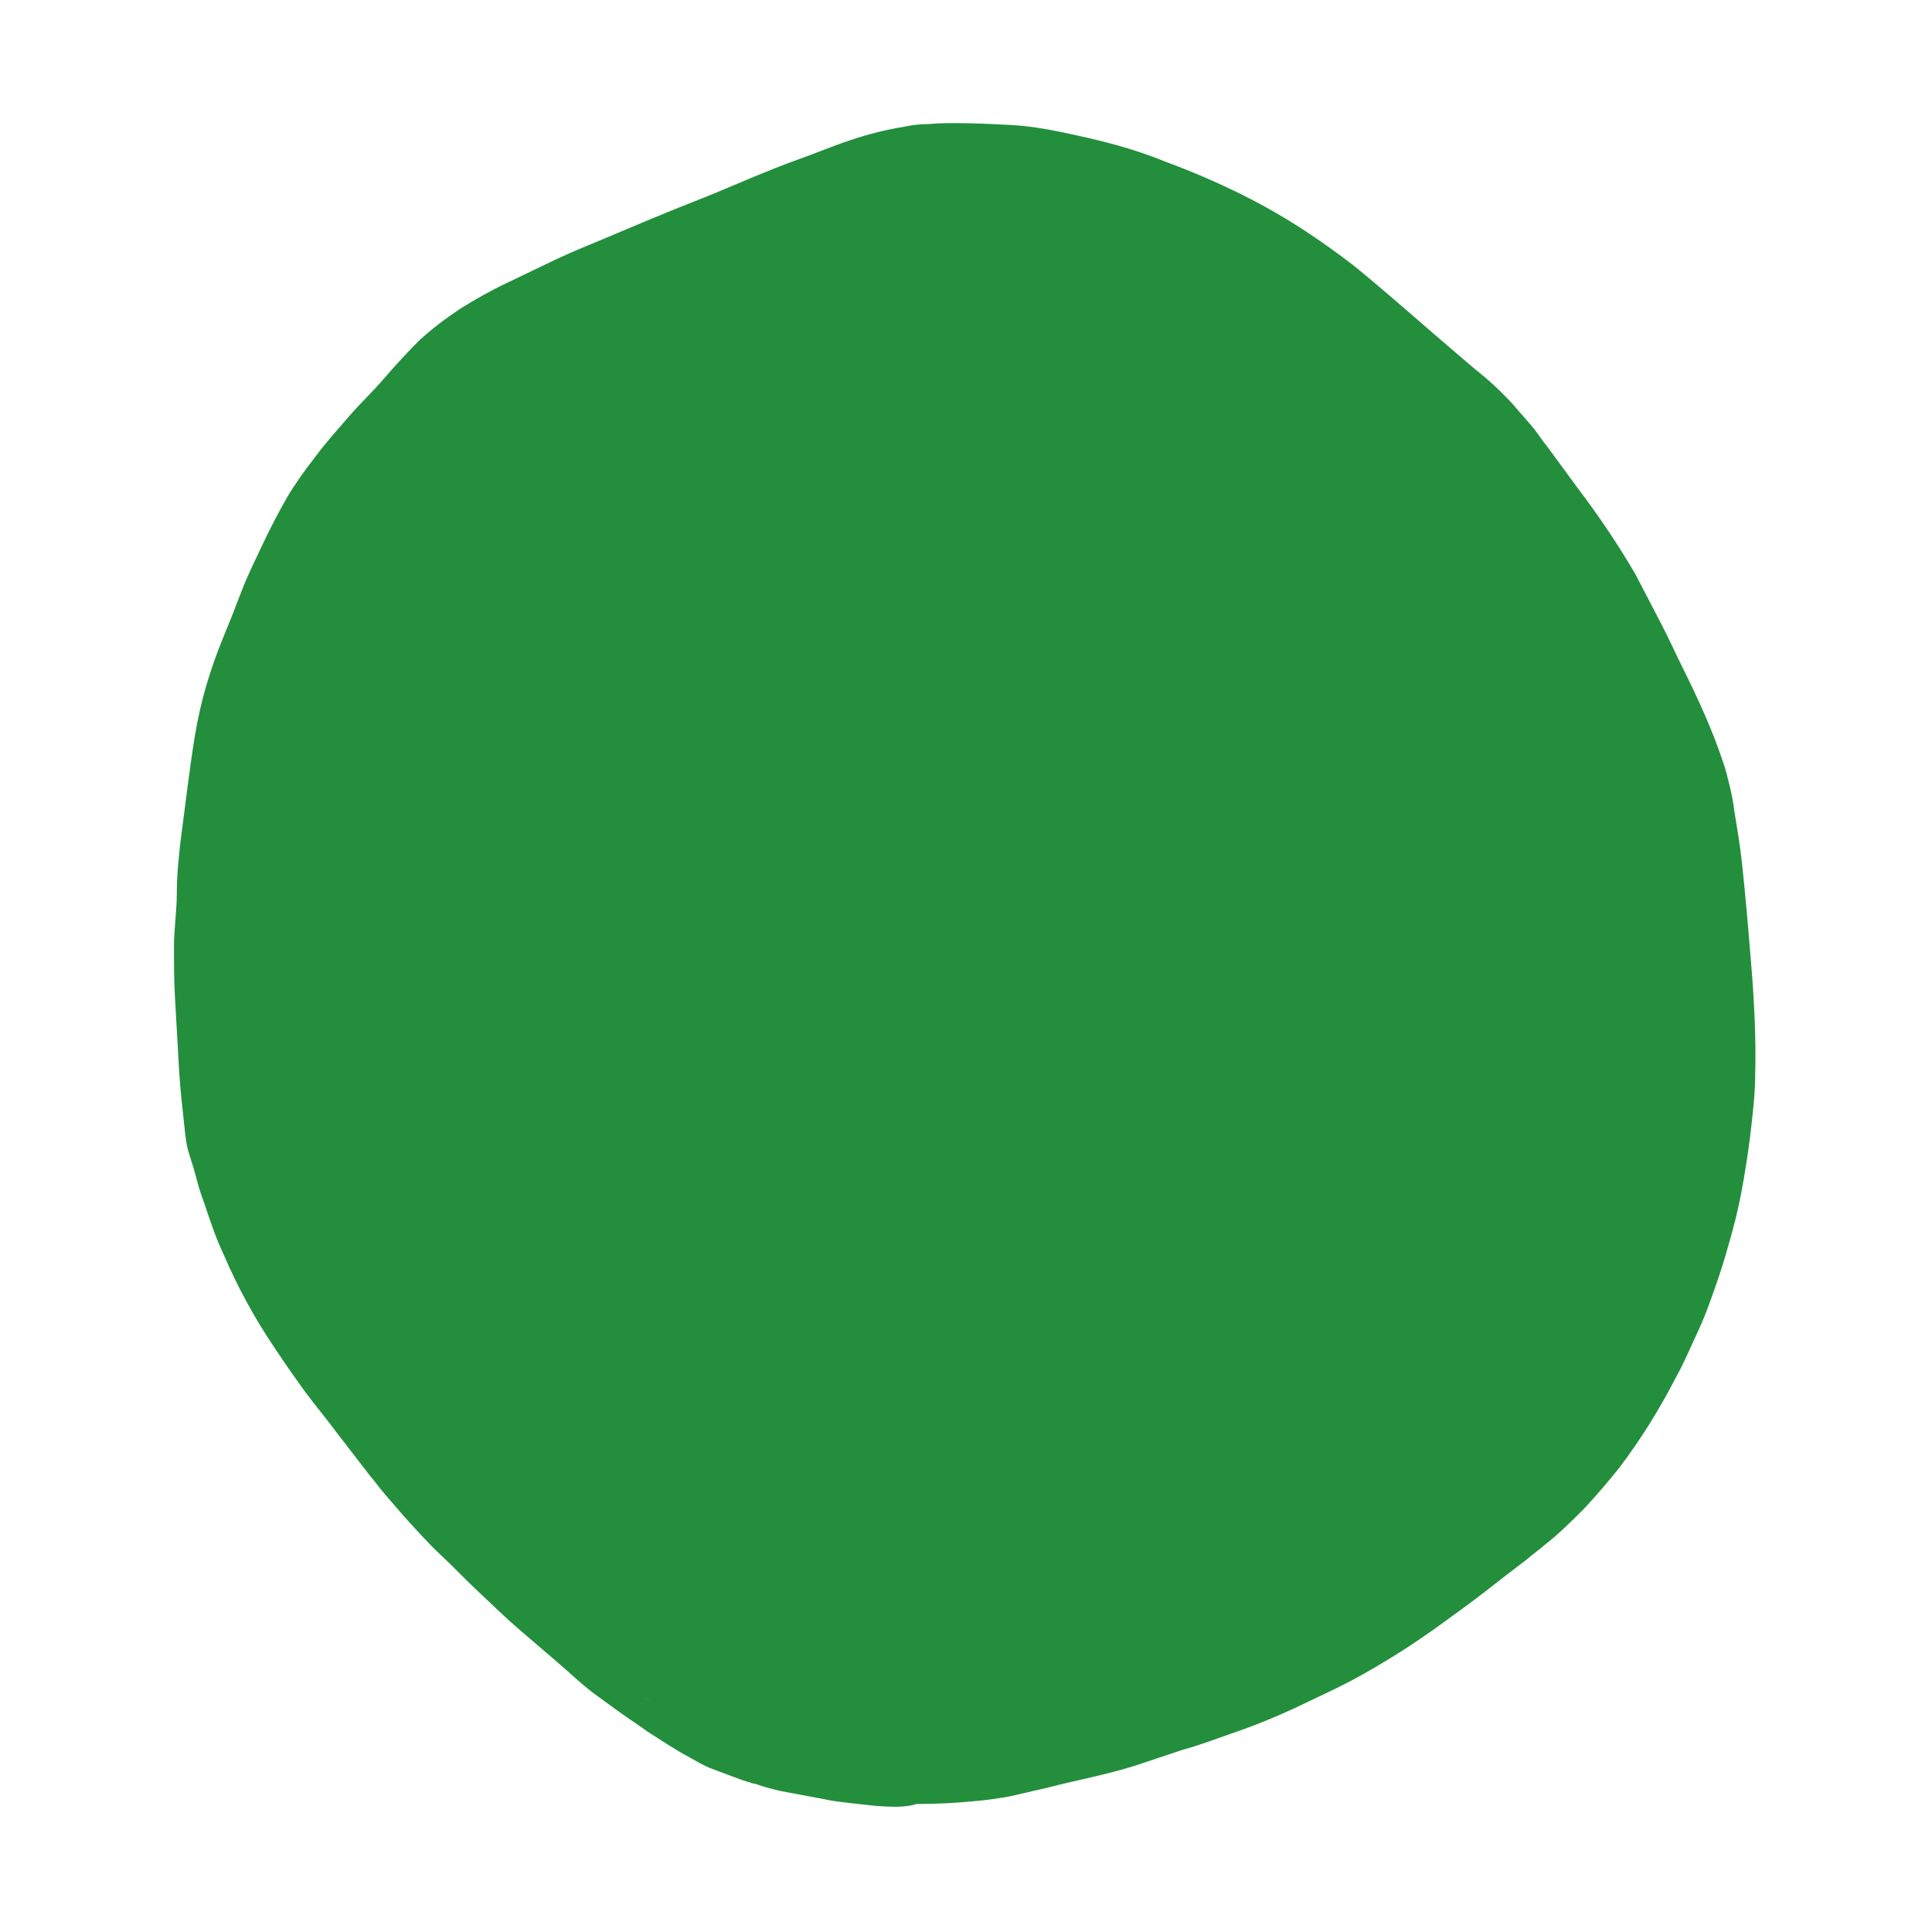
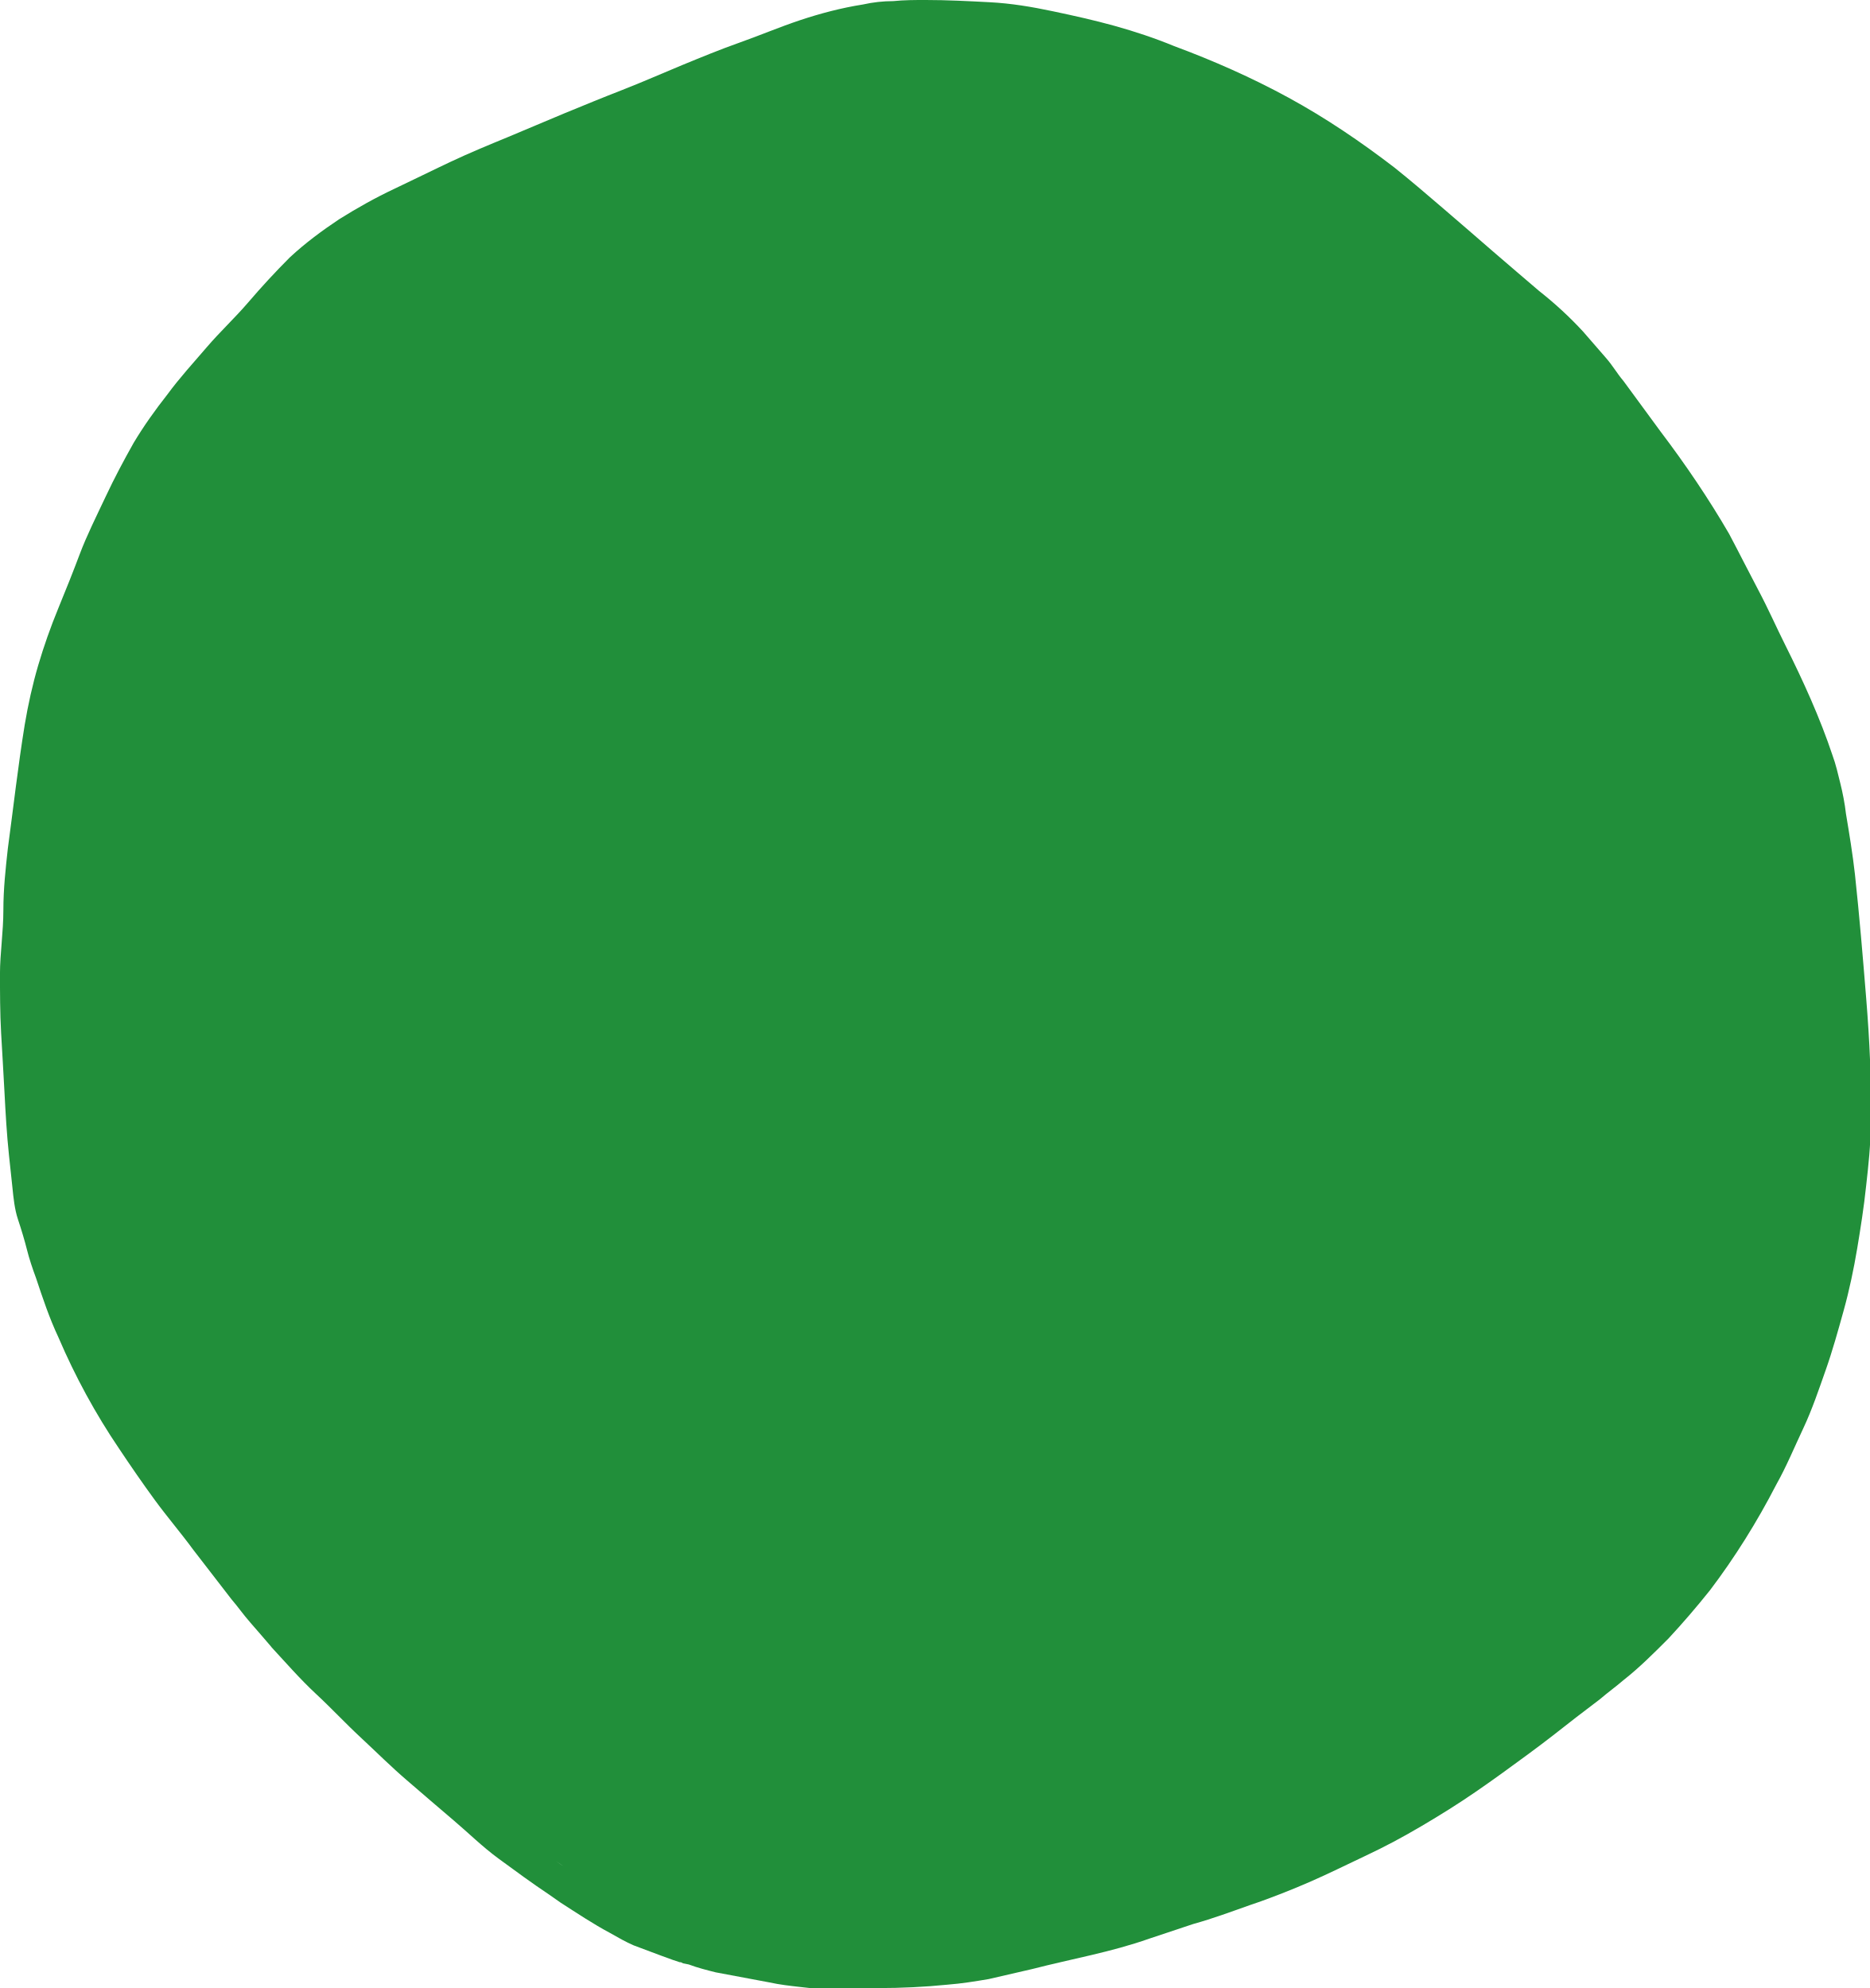
- <svg xmlns="http://www.w3.org/2000/svg" width="375pt" height="375pt" viewBox="0 0 375 375" version="1.2">
-   <defs>
+ <svg xmlns="http://www.w3.org/2000/svg" width="409" height="435" viewBox="0 0 306.75 326.25" version="1.2" id="svg20">
+   <defs id="defs13">
    <clipPath id="clip1">
-       <path d="M 33 23.895 L 341 23.895 L 341 350.895 L 33 350.895 Z M 33 23.895 " />
+       <path d="M 33,23.895 H 341 V 350.895 H 33 Z m 0,0" id="path10" />
    </clipPath>
  </defs>
-   <g id="surface1">
-     <g clip-path="url(#clip1)" clip-rule="nonzero">
-       <path style=" stroke:none;fill-rule:nonzero;fill:rgb(13.73%,56.079%,23.92%);fill-opacity:1;" d="M 126.301 330.238 C 125.566 329.684 124.645 329.129 123.906 328.578 Z M 169.988 350.523 C 168.332 350.34 166.672 350.156 165.012 349.973 C 163.355 349.785 161.695 349.602 160.035 349.234 C 157.086 348.68 154.137 348.129 151.188 347.574 C 149.715 347.203 148.238 346.836 146.766 346.281 L 145.844 346.098 L 145.473 345.914 L 145.289 345.914 L 144.184 345.547 L 142.156 344.809 C 140.68 344.254 139.207 343.699 137.73 343.148 C 136.441 342.594 135.152 341.855 133.859 341.117 C 131.094 339.645 128.332 337.797 125.75 336.141 L 123.906 334.848 C 121.141 333.004 118.375 330.977 115.609 328.945 C 112.848 326.918 110.633 324.703 108.238 322.676 C 105.84 320.648 103.078 318.25 100.496 316.035 C 97.914 313.824 95.52 311.426 92.938 309.027 C 90.355 306.629 88.145 304.23 85.562 301.836 C 82.984 299.438 80.586 296.672 78.191 294.09 L 78.375 294.273 C 77.27 292.98 76.164 291.691 74.871 290.215 C 73.582 288.738 72.844 287.633 71.738 286.344 L 65.473 278.227 C 63.445 275.461 61.23 272.879 59.203 270.113 C 57.176 267.344 55.148 264.395 53.305 261.629 C 49.434 255.91 46.117 249.824 43.352 243.367 C 41.875 240.234 40.77 236.914 39.664 233.594 C 39.113 232.117 38.559 230.457 38.191 228.984 C 37.82 227.508 37.27 225.664 36.715 224.004 C 36.164 222.344 35.977 220.5 35.793 218.656 C 35.609 216.812 35.426 215.336 35.242 213.492 C 34.871 209.988 34.688 206.668 34.504 203.164 C 34.32 199.66 34.137 196.707 33.949 193.387 C 33.766 190.066 33.766 186.75 33.766 183.613 C 33.766 180.477 34.32 176.789 34.32 173.285 C 34.32 169.781 34.688 166.461 35.055 163.141 C 35.977 156.316 36.715 149.676 37.82 142.852 C 38.375 139.531 39.113 136.215 40.035 133.078 C 40.957 129.941 42.062 126.809 43.352 123.672 C 44.641 120.535 45.746 117.77 46.855 114.82 C 47.961 111.867 49.617 108.547 51.094 105.414 C 52.566 102.277 54.043 99.512 55.703 96.559 C 57.359 93.793 59.203 91.211 61.23 88.629 C 63.262 85.863 65.473 83.465 67.684 80.883 C 69.895 78.301 72.293 76.09 74.504 73.508 C 76.715 70.926 78.93 68.527 81.324 66.129 C 83.906 63.73 86.672 61.703 89.434 59.859 C 92.387 58.016 95.336 56.355 98.469 54.879 C 101.602 53.402 104.551 51.926 107.684 50.453 C 110.816 48.977 113.953 47.684 117.086 46.395 C 120.219 45.102 123.168 43.812 126.301 42.52 C 129.438 41.23 132.57 39.938 135.887 38.648 C 139.207 37.355 142.523 35.883 145.656 34.59 C 148.793 33.301 151.926 32.008 155.059 30.902 C 158.191 29.797 161.695 28.32 165.012 27.215 C 168.332 26.105 171.832 25.184 175.336 24.633 C 176.996 24.262 178.652 24.078 180.312 24.078 C 182.156 23.895 183.816 23.895 185.66 23.895 C 189.16 23.895 192.664 24.078 196.164 24.262 C 199.668 24.445 202.984 25 206.488 25.738 C 209.992 26.477 213.309 27.215 216.625 28.137 C 219.945 29.059 223.262 30.164 226.398 31.457 C 232.848 33.852 239.117 36.621 245.199 39.938 C 251.281 43.258 256.996 47.133 262.527 51.375 C 265.293 53.586 267.871 55.801 270.453 58.016 C 273.035 60.227 275.797 62.625 278.562 65.023 C 281.328 67.418 283.727 69.449 286.305 71.66 C 288.887 73.691 291.281 75.902 293.496 78.301 C 294.785 79.777 295.891 81.066 297.18 82.543 C 298.473 84.02 299.023 85.125 300.129 86.418 C 302.16 89.184 304.188 91.949 306.215 94.715 C 310.27 100.062 314.141 105.781 317.457 111.5 C 319.117 114.633 320.594 117.586 322.25 120.723 C 323.91 123.855 325.199 126.809 326.676 129.758 C 329.625 135.66 332.391 141.746 334.418 147.832 C 334.969 149.309 335.34 150.969 335.707 152.445 C 336.074 153.918 336.445 155.762 336.629 157.422 C 337.184 160.742 337.734 164.062 338.105 167.383 C 338.84 174.207 339.395 180.848 339.945 187.672 C 340.5 194.496 340.867 201.688 340.684 208.512 C 340.684 211.832 340.316 215.152 339.945 218.469 C 339.578 221.977 339.027 225.48 338.473 228.797 C 337.918 232.117 337.184 235.621 336.262 238.941 C 335.34 242.262 334.418 245.582 333.312 248.719 C 332.207 251.852 331.098 255.172 329.625 258.309 C 328.148 261.445 326.859 264.578 325.199 267.531 C 322.066 273.617 318.379 279.52 314.324 284.867 C 312.113 287.633 309.902 290.215 307.504 292.797 C 305.109 295.195 302.711 297.594 300.129 299.621 C 298.84 300.727 297.551 301.648 296.258 302.758 L 292.391 305.707 C 289.809 307.734 287.227 309.766 284.461 311.793 C 281.695 313.824 278.934 315.852 275.984 317.879 C 273.035 319.91 270.086 321.754 266.949 323.598 C 263.816 325.441 261.051 326.918 257.918 328.395 C 254.785 329.867 251.836 331.344 248.887 332.633 C 245.938 333.926 242.25 335.402 238.93 336.508 C 235.797 337.613 232.848 338.723 229.531 339.645 L 227.871 340.195 L 227.316 340.383 C 225.66 340.934 224 341.488 222.34 342.039 C 216.074 344.254 209.621 345.359 203.172 347.02 C 200.773 347.574 198.379 348.129 195.98 348.68 C 193.77 349.051 191.559 349.418 189.16 349.602 C 185.473 349.973 181.602 350.156 177.918 350.156 C 175.52 350.895 172.754 350.711 169.988 350.523 Z M 169.988 350.523 " />
+   <g id="surface1" transform="translate(-33.76562,-23.89453)">
+     <g clip-path="url(#clip1)" clip-rule="nonzero" id="g17">
+       <path style="fill:#218f3a;fill-opacity:1;fill-rule:nonzero;stroke:none" d="m 126.301,330.238 c -0.734,-0.555 -1.656,-1.109 -2.395,-1.66 z m 43.688,20.285 c -1.656,-0.184 -3.316,-0.367 -4.977,-0.551 -1.656,-0.188 -3.316,-0.371 -4.977,-0.738 -2.949,-0.555 -5.898,-1.105 -8.848,-1.66 -1.473,-0.371 -2.949,-0.738 -4.422,-1.293 l -0.922,-0.184 -0.371,-0.184 h -0.184 l -1.105,-0.367 -2.027,-0.738 c -1.477,-0.555 -2.949,-1.109 -4.426,-1.66 -1.289,-0.555 -2.578,-1.293 -3.871,-2.031 -2.766,-1.473 -5.527,-3.32 -8.109,-4.977 l -1.844,-1.293 c -2.766,-1.844 -5.531,-3.871 -8.297,-5.902 -2.762,-2.027 -4.977,-4.242 -7.371,-6.27 -2.398,-2.027 -5.16,-4.426 -7.742,-6.641 -2.582,-2.211 -4.977,-4.609 -7.559,-7.008 -2.582,-2.398 -4.793,-4.797 -7.375,-7.191 -2.578,-2.398 -4.977,-5.164 -7.371,-7.746 l 0.184,0.184 c -1.105,-1.293 -2.211,-2.582 -3.504,-4.059 -1.289,-1.477 -2.027,-2.582 -3.133,-3.871 l -6.266,-8.117 c -2.027,-2.766 -4.242,-5.348 -6.27,-8.113 -2.027,-2.77 -4.055,-5.719 -5.898,-8.484 -3.871,-5.719 -7.188,-11.805 -9.953,-18.262 -1.477,-3.133 -2.582,-6.453 -3.688,-9.773 -0.551,-1.477 -1.105,-3.137 -1.473,-4.609 -0.371,-1.477 -0.922,-3.32 -1.477,-4.98 -0.551,-1.66 -0.738,-3.504 -0.922,-5.348 -0.184,-1.844 -0.367,-3.32 -0.551,-5.164 -0.371,-3.504 -0.555,-6.824 -0.738,-10.328 -0.184,-3.504 -0.367,-6.457 -0.555,-9.777 -0.184,-3.32 -0.184,-6.637 -0.184,-9.773 0,-3.137 0.555,-6.824 0.555,-10.328 0,-3.504 0.367,-6.824 0.734,-10.145 0.922,-6.824 1.66,-13.465 2.766,-20.289 0.555,-3.32 1.293,-6.637 2.215,-9.773 0.922,-3.137 2.027,-6.27 3.316,-9.406 1.289,-3.137 2.395,-5.902 3.504,-8.852 1.105,-2.953 2.762,-6.273 4.238,-9.406 1.473,-3.137 2.949,-5.902 4.609,-8.855 1.656,-2.766 3.5,-5.348 5.527,-7.93 2.031,-2.766 4.242,-5.164 6.453,-7.746 2.211,-2.582 4.609,-4.793 6.82,-7.375 2.211,-2.582 4.426,-4.98 6.82,-7.379 2.582,-2.398 5.348,-4.426 8.109,-6.27 2.953,-1.844 5.902,-3.504 9.035,-4.98 3.133,-1.477 6.082,-2.953 9.215,-4.426 3.133,-1.477 6.27,-2.77 9.402,-4.059 3.133,-1.293 6.082,-2.582 9.215,-3.875 3.137,-1.289 6.27,-2.582 9.586,-3.871 3.32,-1.293 6.637,-2.766 9.77,-4.059 3.137,-1.289 6.27,-2.582 9.402,-3.688 3.133,-1.105 6.637,-2.582 9.953,-3.688 3.32,-1.109 6.82,-2.031 10.324,-2.582 1.66,-0.371 3.316,-0.555 4.977,-0.555 1.844,-0.184 3.504,-0.184 5.348,-0.184 3.5,0 7.004,0.184 10.504,0.367 3.504,0.184 6.82,0.738 10.324,1.477 3.504,0.738 6.82,1.477 10.137,2.398 3.32,0.922 6.637,2.027 9.773,3.32 6.449,2.395 12.719,5.164 18.801,8.48 6.082,3.32 11.797,7.195 17.328,11.438 2.766,2.211 5.344,4.426 7.926,6.641 2.582,2.211 5.344,4.609 8.109,7.008 2.766,2.395 5.164,4.426 7.742,6.637 2.582,2.031 4.977,4.242 7.191,6.641 1.289,1.477 2.395,2.766 3.684,4.242 1.293,1.477 1.844,2.582 2.949,3.875 2.031,2.766 4.059,5.531 6.086,8.297 4.055,5.348 7.926,11.066 11.242,16.785 1.66,3.133 3.137,6.086 4.793,9.223 1.66,3.133 2.949,6.086 4.426,9.035 2.949,5.902 5.715,11.988 7.742,18.074 0.551,1.477 0.922,3.137 1.289,4.613 0.367,1.473 0.738,3.316 0.922,4.977 0.555,3.32 1.105,6.641 1.477,9.961 0.734,6.824 1.289,13.465 1.84,20.289 0.555,6.824 0.922,14.016 0.738,20.84 0,3.32 -0.367,6.641 -0.738,9.957 -0.367,3.508 -0.918,7.012 -1.473,10.328 -0.555,3.32 -1.289,6.824 -2.211,10.145 -0.922,3.32 -1.844,6.641 -2.949,9.777 -1.105,3.133 -2.215,6.453 -3.688,9.59 -1.477,3.137 -2.766,6.27 -4.426,9.223 -3.133,6.086 -6.82,11.988 -10.875,17.336 -2.211,2.766 -4.422,5.348 -6.82,7.93 -2.395,2.398 -4.793,4.797 -7.375,6.824 -1.289,1.105 -2.578,2.027 -3.871,3.137 l -3.867,2.949 c -2.582,2.027 -5.164,4.059 -7.93,6.086 -2.766,2.031 -5.527,4.059 -8.477,6.086 -2.949,2.031 -5.898,3.875 -9.035,5.719 -3.133,1.844 -5.898,3.32 -9.031,4.797 -3.133,1.473 -6.082,2.949 -9.031,4.238 -2.949,1.293 -6.637,2.77 -9.957,3.875 -3.133,1.105 -6.082,2.215 -9.398,3.137 l -1.66,0.551 -0.555,0.188 c -1.656,0.551 -3.316,1.105 -4.977,1.656 -6.266,2.215 -12.719,3.32 -19.168,4.98 -2.398,0.555 -4.793,1.109 -7.191,1.66 -2.211,0.371 -4.422,0.738 -6.82,0.922 -3.688,0.371 -7.559,0.555 -11.242,0.555 -2.398,0.738 -5.164,0.555 -7.93,0.367 z m 0,0" id="path15" />
    </g>
  </g>
</svg>
